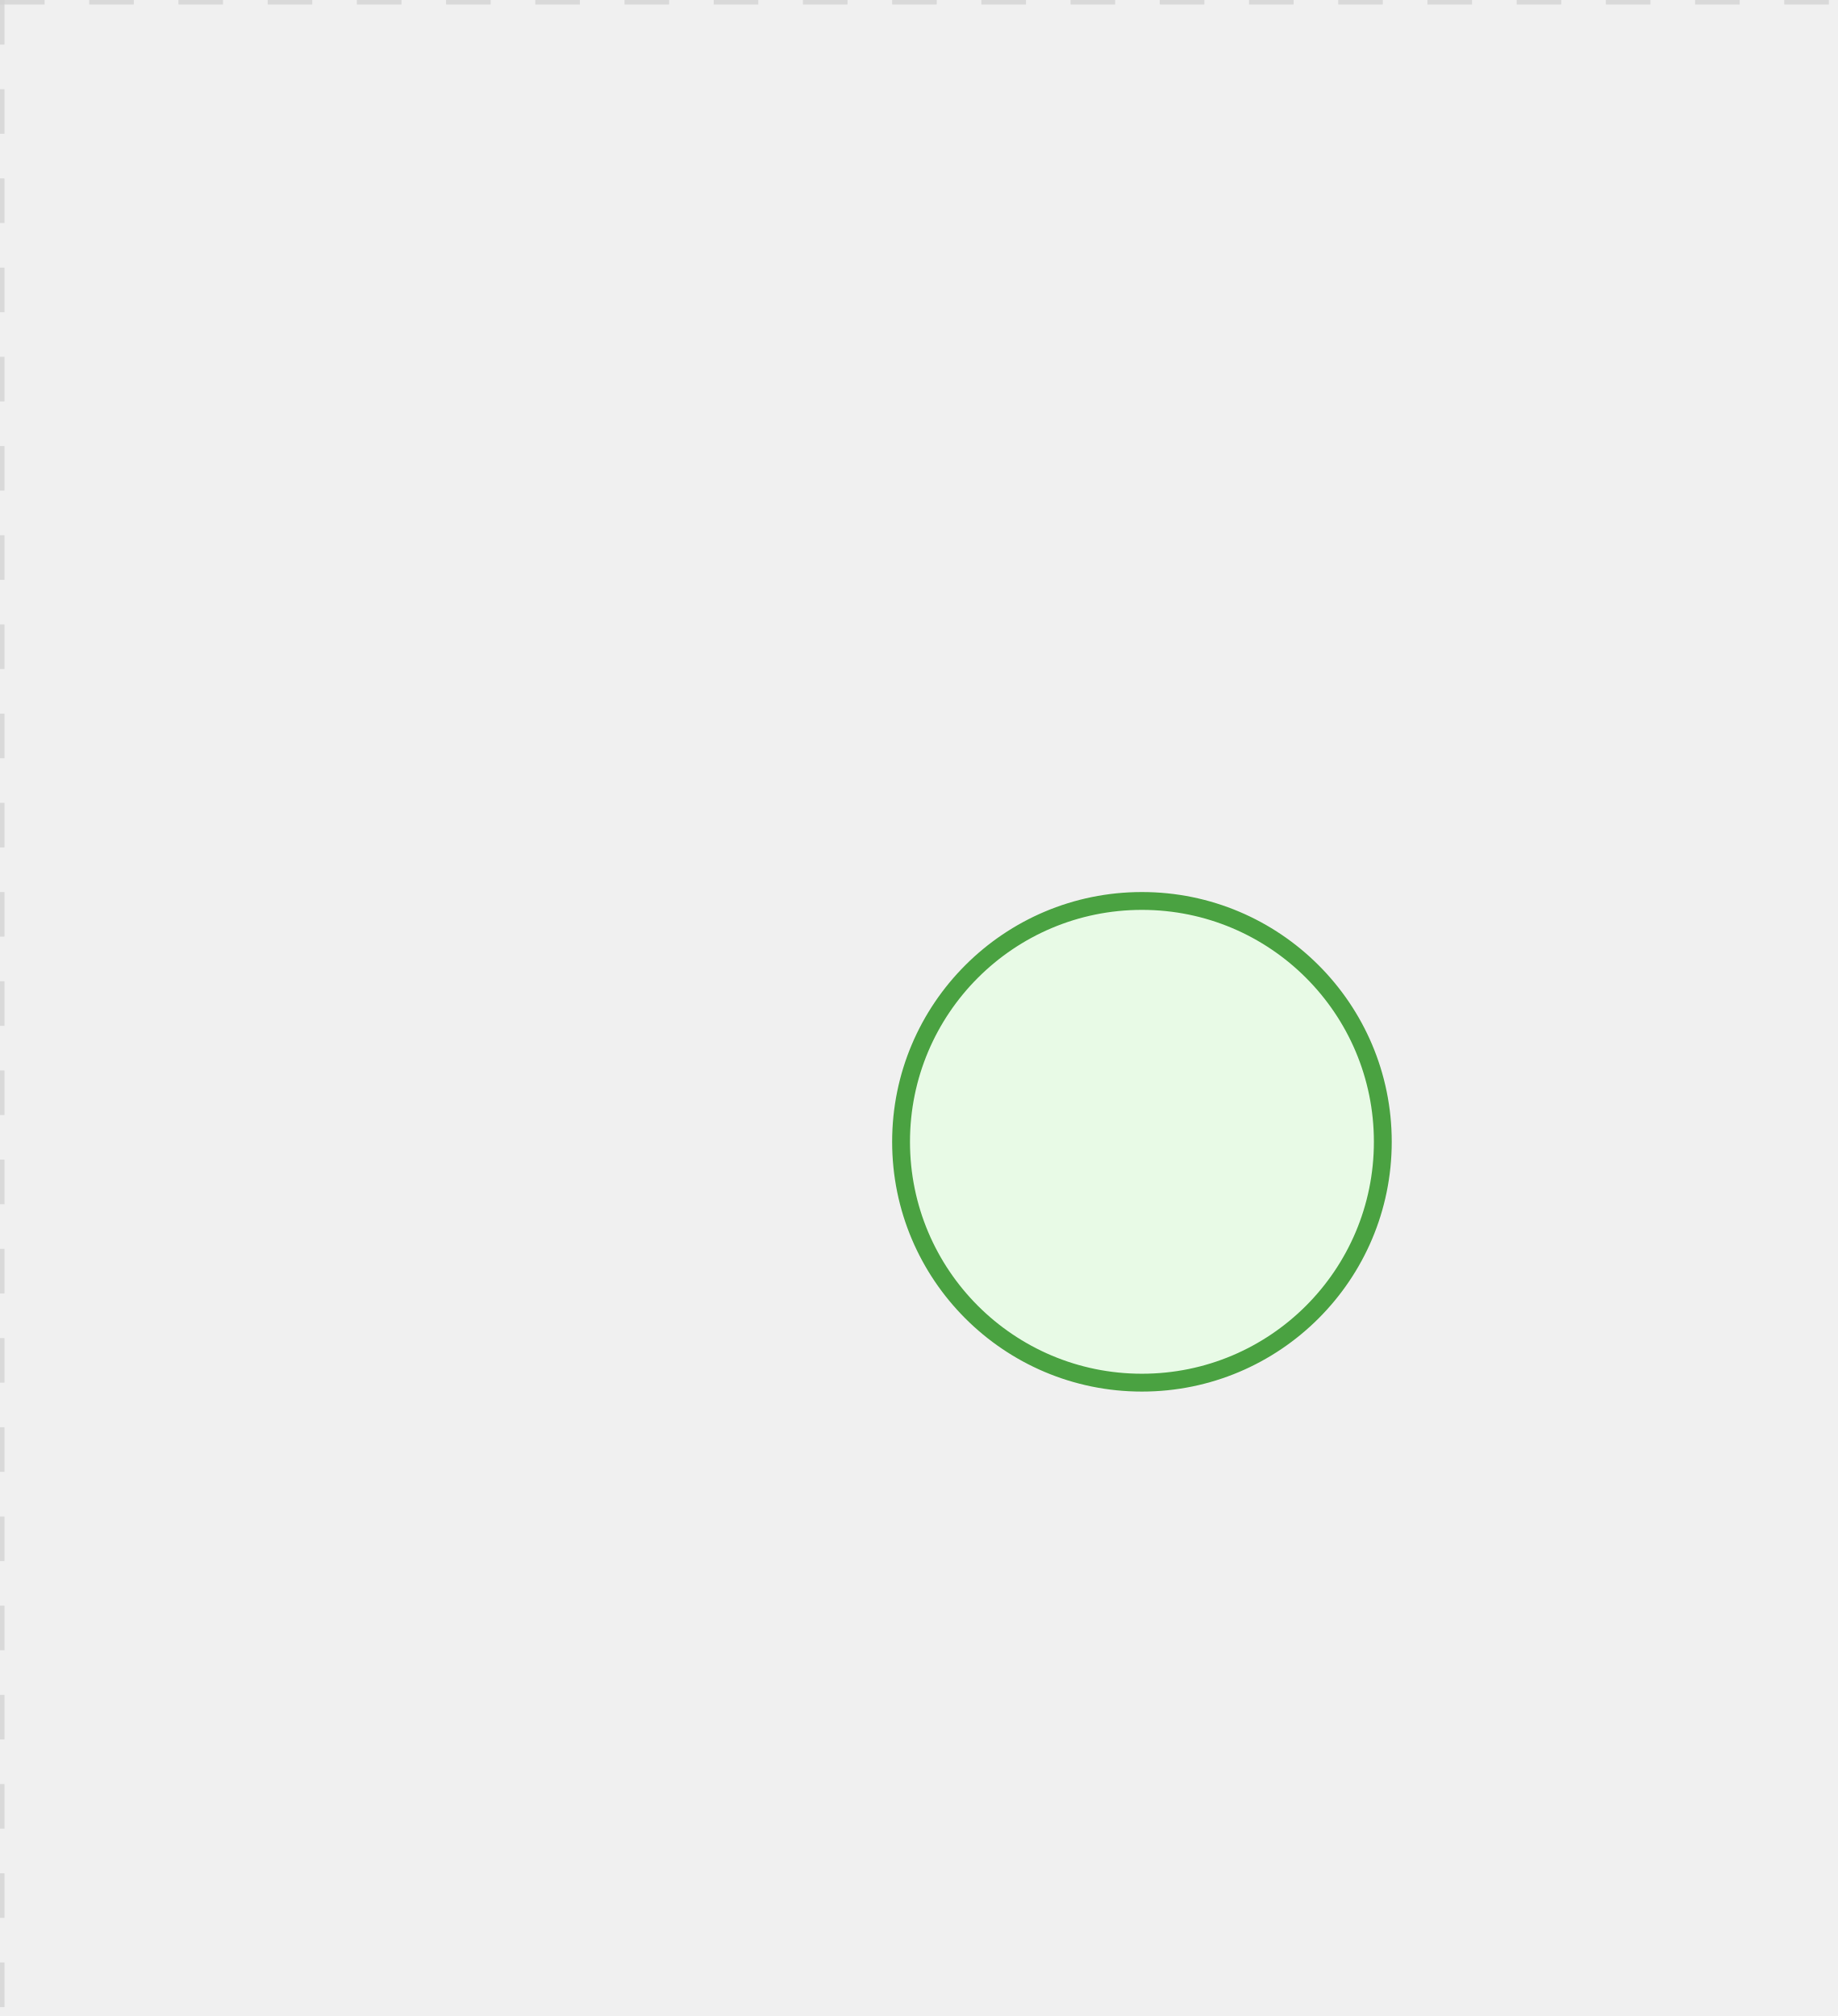
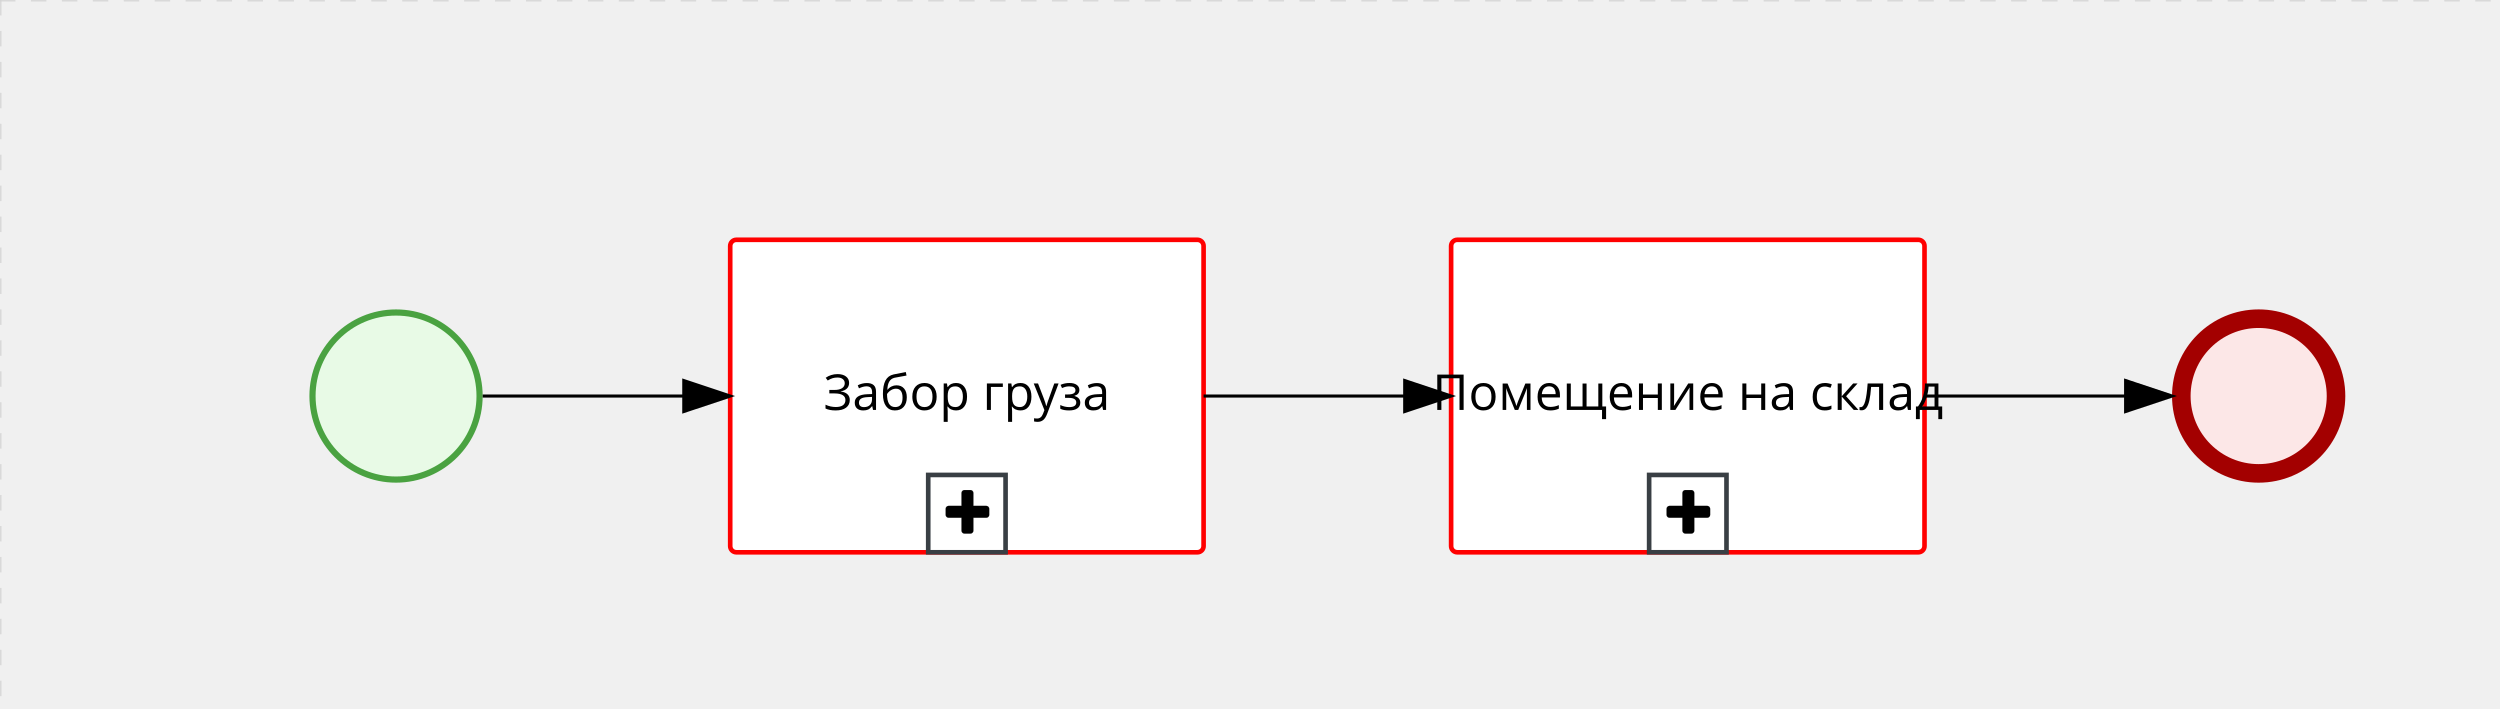
- <svg xmlns="http://www.w3.org/2000/svg" version="1.1" width="206" height="226" viewBox="0 0 206 226">
+ <svg xmlns="http://www.w3.org/2000/svg" version="1.1" width="808" height="229" viewBox="0 0 808 229">
  <defs />
  <g transform="matrix(1,0,0,1,0,0)">
    <g>
      <g>
        <g>
          <path fill="none" stroke="#d3d3d3" paint-order="fill stroke markers" d=" M 0 0 L 1200 0" stroke-miterlimit="10" stroke-opacity="0.8" stroke-dasharray="5" />
        </g>
        <g>
          <path fill="none" stroke="#d3d3d3" paint-order="fill stroke markers" d=" M 0 0 L 0 800" stroke-miterlimit="10" stroke-opacity="0.8" stroke-dasharray="5" />
        </g>
      </g>
      <g id="_F841DB06-B5AA-45B4-A75C-7CBB7FA7C00A" bpmn2nodeid="_F841DB06-B5AA-45B4-A75C-7CBB7FA7C00A" transform="matrix(1,0,0,1,100,100)">
        <g>
          <path fill="none" stroke="none" />
        </g>
        <g transform="matrix(0.125,0,0,0.125,0,0)">
          <g transform="matrix(1,0,0,1,0,0)">
            <path fill="#e8fae6" stroke="none" id="_F841DB06-B5AA-45B4-A75C-7CBB7FA7C00A?shapeType=BACKGROUND" paint-order="stroke fill markers" d=" M 0 0 M 444 224 C 444 263.9 434.2 300.8 414.4 334.5 C 394.7 368.2 368 394.9 334.4 414.5 C 300.8 434.1 263.9 444 224 444 C 184.1 444 147.2 434.2 113.5 414.4 C 79.8 394.7 53.1 368 33.5 334.4 C 13.9 300.8 4 263.9 4 224 C 4 184.1 13.8 147.2 33.6 113.5 C 53.4 79.8 80.1 53.1 113.6 33.5 C 147.1 13.9 184.1 4 224 4 C 263.9 4 300.8 13.8 334.5 33.6 C 368.2 53.4 394.9 80.1 414.5 113.6 C 434.1 147.1 444 184.1 444 224 Z" />
          </g>
          <g>
            <g transform="matrix(1,0,0,1,0,0)">
              <g transform="matrix(1,0,0,1,0,0)">
-                 <path fill="#4aa241" stroke="none" id="_F841DB06-B5AA-45B4-A75C-7CBB7FA7C00A?shapeType=BORDER&amp;renderType=FILL" paint-order="stroke fill markers" d=" M 0 0 M 224 0 C 100.3 0 0 100.3 0 224 C 0 347.7 100.3 448 224 448 C 347.7 448 448 347.7 448 224 C 448 100.3 347.7 0 224 0 Z M 0 0 M 224 432 C 109.1 432 16 338.9 16 224 C 16 109.1 109.1 16 224 16 C 338.9 16 432 109.1 432 224 C 432 338.9 338.9 432 224 432 Z" />
+                 <path fill="rgb(74,162,65)" stroke="none" id="_F841DB06-B5AA-45B4-A75C-7CBB7FA7C00A?shapeType=BORDER&amp;renderType=FILL" paint-order="stroke fill markers" d=" M 0 0 M 224 0 C 100.3 0 0 100.3 0 224 C 0 347.7 100.3 448 224 448 C 347.7 448 448 347.7 448 224 C 448 100.3 347.7 0 224 0 Z M 0 0 M 224 432 C 109.1 432 16 338.9 16 224 C 16 109.1 109.1 16 224 16 C 338.9 16 432 109.1 432 224 C 432 338.9 338.9 432 224 432 Z" />
              </g>
            </g>
          </g>
        </g>
        <g transform="matrix(1,0,0,1,28,61)" />
      </g>
      <g transform="matrix(1,0,0,1,100,100)" />
+       <g id="_096C6C83-ECDF-4366-B17B-7BFA2183BF03" bpmn2nodeid="_096C6C83-ECDF-4366-B17B-7BFA2183BF03" transform="matrix(1,0,0,1,236,77.5)">
+         <g>
+           <path fill="none" stroke="none" />
+         </g>
+         <g transform="matrix(1,0,0,1,0,0)">
+           <path fill="#ffffff" stroke="none" id="_096C6C83-ECDF-4366-B17B-7BFA2183BF03?shapeType=BACKGROUND" paint-order="stroke fill markers" d=" M 2 0 L 151 0 L 151 0 A 2 2 0 0 1 153 2 L 153 99 L 153 99 A 2 2 0 0 1 151 101 L 2 101 L 2 101 A 2 2 0 0 1 0 99 L 0 2 L 0 2 A 2 2 0 0 1 2 0 Z" />
+         </g>
+         <g transform="matrix(1,0,0,1,0,0)">
+           <path fill="none" stroke="rgb(255,0,0)" id="_096C6C83-ECDF-4366-B17B-7BFA2183BF03?shapeType=BORDER&amp;renderType=STROKE" paint-order="fill stroke markers" d=" M 2 0 L 151 0 L 151 0 A 2 2 0 0 1 153 2 L 153 99 L 153 99 A 2 2 0 0 1 151 101 L 2 101 L 2 101 A 2 2 0 0 1 0 99 L 0 2 L 0 2 A 2 2 0 0 1 2 0 Z" stroke-miterlimit="10" stroke-width="1.5" stroke-dasharray="" />
+         </g>
+         <g transform="matrix(1,0,0,1,1,10)">
+           <g transform="matrix(1,0,0,1,0,0)">
+             <g transform="matrix(1,0,0,1,63,66)">
+               <path fill="none" stroke="#393f44" id="_096C6C83-ECDF-4366-B17B-7BFA2183BF03undefined" paint-order="fill stroke markers" d=" M 0 0 L 25 0 L 25 25 L 0 25 L 0 0 Z Z" stroke-miterlimit="10" stroke-width="1.5" stroke-dasharray="" />
+             </g>
+             <g transform="matrix(0.04,0,0,0.04,68.64,69.6)">
+               <path fill="#000000" stroke="#000000" id="_096C6C83-ECDF-4366-B17B-7BFA2183BF03undefined" paint-order="fill stroke markers" d=" M 0 0 M 352 184 L 352 232 C 352 238.7 349.7 244.3 345 249 C 340.3 253.7 334.7 256 328 256 L 224 256 L 224 360 C 224 366.7 221.7 372.3 217 377 C 212.3 381.7 206.7 384 200 384 L 152 384 C 145.3 384 139.7 381.7 135 377 C 130.3 372.3 128 366.7 128 360 L 128 256 L 24 256 C 17.3 256 11.7 253.7 7 249 C 2.3 244.3 0 238.7 0 232 L 0 184 C 0 177.3 2.3 171.7 7 167 C 11.7 162.3 17.3 160 24 160 L 128 160 L 128 56 C 128 49.3 130.3 43.7 135 39 C 139.7 34.3 145.3 32 152 32 L 200 32 C 206.7 32 212.3 34.3 217 39 C 221.7 43.7 224 49.3 224 56 L 224 160 L 328 160 C 334.7 160 340.3 162.3 345 167 C 349.7 171.7 352 177.3 352 184 Z" stroke-miterlimit="10" stroke-dasharray="" />
+             </g>
+           </g>
+         </g>
+         <g transform="matrix(1,0,0,1,12.82,10)">
+           <g transform="matrix(1,0,0,1,0,0)">
+             <g transform="matrix(1,0,0,1,63,66)">
+               <path fill="none" stroke="none" />
+             </g>
+             <g transform="matrix(0.04,0,0,0.04,68.64,69.6)">
+               <path fill="none" stroke="none" />
+             </g>
+             <g transform="matrix(0.04,0,0,0.04,40.32,71.04)">
+               <path fill="none" stroke="none" />
+             </g>
+             <g transform="matrix(0.04,0,0,0.04,39.36,72)">
+               <path fill="none" stroke="none" />
+             </g>
+           </g>
+         </g>
+         <g transform="matrix(1,0,0,1,36.90625,43)">
+           <text fill="#000000" stroke="none" font-family="Open Sans" font-size="12pt" font-style="normal" font-weight="normal" text-decoration="normal" x="39.594" y="12" text-anchor="middle" dominant-baseline="alphabetic">Забор груза</text>
+         </g>
+       </g>
+       <g id="_57BBF593-B94A-48A7-BB6D-6394D224F8CD" bpmn2nodeid="_57BBF593-B94A-48A7-BB6D-6394D224F8CD">
+         <g>
+           <path fill="none" stroke="#000000" paint-order="fill stroke markers" d=" M 156 128 L 221 128" stroke-miterlimit="10" stroke-dasharray="" />
+         </g>
+         <g transform="matrix(1,0,0,1,156,128)" />
+         <g transform="matrix(6.123233995736766e-17,1,-1,6.123233995736766e-17,236,123)">
+           <path fill="#000000" stroke="#000000" paint-order="fill stroke markers" d=" M 10 15 L 0 15 L 5 0 Z" stroke-miterlimit="10" stroke-dasharray="" />
+         </g>
+         <g transform="matrix(1,0,0,1,156,118)" />
+       </g>
+       <g id="_C89C7D95-B7CE-49CC-B3C2-2D5433F6BE55" bpmn2nodeid="_C89C7D95-B7CE-49CC-B3C2-2D5433F6BE55" transform="matrix(1,0,0,1,469,77.5)">
+         <g>
+           <path fill="none" stroke="none" />
+         </g>
+         <g transform="matrix(1,0,0,1,0,0)">
+           <path fill="#ffffff" stroke="none" id="_C89C7D95-B7CE-49CC-B3C2-2D5433F6BE55?shapeType=BACKGROUND" paint-order="stroke fill markers" d=" M 2 0 L 151 0 L 151 0 A 2 2 0 0 1 153 2 L 153 99 L 153 99 A 2 2 0 0 1 151 101 L 2 101 L 2 101 A 2 2 0 0 1 0 99 L 0 2 L 0 2 A 2 2 0 0 1 2 0 Z" />
+         </g>
+         <g transform="matrix(1,0,0,1,0,0)">
+           <path fill="none" stroke="rgb(255,0,0)" id="_C89C7D95-B7CE-49CC-B3C2-2D5433F6BE55?shapeType=BORDER&amp;renderType=STROKE" paint-order="fill stroke markers" d=" M 2 0 L 151 0 L 151 0 A 2 2 0 0 1 153 2 L 153 99 L 153 99 A 2 2 0 0 1 151 101 L 2 101 L 2 101 A 2 2 0 0 1 0 99 L 0 2 L 0 2 A 2 2 0 0 1 2 0 Z" stroke-miterlimit="10" stroke-width="1.5" stroke-dasharray="" />
+         </g>
+         <g transform="matrix(1,0,0,1,1,10)">
+           <g transform="matrix(1,0,0,1,0,0)">
+             <g transform="matrix(1,0,0,1,63,66)">
+               <path fill="none" stroke="#393f44" id="_C89C7D95-B7CE-49CC-B3C2-2D5433F6BE55undefined" paint-order="fill stroke markers" d=" M 0 0 L 25 0 L 25 25 L 0 25 L 0 0 Z Z" stroke-miterlimit="10" stroke-width="1.5" stroke-dasharray="" />
+             </g>
+             <g transform="matrix(0.04,0,0,0.04,68.64,69.6)">
+               <path fill="#000000" stroke="#000000" id="_C89C7D95-B7CE-49CC-B3C2-2D5433F6BE55undefined" paint-order="fill stroke markers" d=" M 0 0 M 352 184 L 352 232 C 352 238.7 349.7 244.3 345 249 C 340.3 253.7 334.7 256 328 256 L 224 256 L 224 360 C 224 366.7 221.7 372.3 217 377 C 212.3 381.7 206.7 384 200 384 L 152 384 C 145.3 384 139.7 381.7 135 377 C 130.3 372.3 128 366.7 128 360 L 128 256 L 24 256 C 17.3 256 11.7 253.7 7 249 C 2.3 244.3 0 238.7 0 232 L 0 184 C 0 177.3 2.3 171.7 7 167 C 11.7 162.3 17.3 160 24 160 L 128 160 L 128 56 C 128 49.3 130.3 43.7 135 39 C 139.7 34.3 145.3 32 152 32 L 200 32 C 206.7 32 212.3 34.3 217 39 C 221.7 43.7 224 49.3 224 56 L 224 160 L 328 160 C 334.7 160 340.3 162.3 345 167 C 349.7 171.7 352 177.3 352 184 Z" stroke-miterlimit="10" stroke-dasharray="" />
+             </g>
+           </g>
+         </g>
+         <g transform="matrix(1,0,0,1,12.82,10)">
+           <g transform="matrix(1,0,0,1,0,0)">
+             <g transform="matrix(1,0,0,1,63,66)">
+               <path fill="none" stroke="none" />
+             </g>
+             <g transform="matrix(0.04,0,0,0.04,68.64,69.6)">
+               <path fill="none" stroke="none" />
+             </g>
+             <g transform="matrix(0.04,0,0,0.04,40.32,71.04)">
+               <path fill="none" stroke="none" />
+             </g>
+             <g transform="matrix(0.04,0,0,0.04,39.36,72)">
+               <path fill="none" stroke="none" />
+             </g>
+           </g>
+         </g>
+         <g transform="matrix(1,0,0,1,5.398438,43)">
+           <text fill="#000000" stroke="none" font-family="Open Sans" font-size="12pt" font-style="normal" font-weight="normal" text-decoration="normal" x="71.102" y="12" text-anchor="middle" dominant-baseline="alphabetic">Помещение на склад</text>
+         </g>
+       </g>
+       <g id="_6CF0790D-9C9E-43E7-AD5A-58C649B4A503" bpmn2nodeid="_6CF0790D-9C9E-43E7-AD5A-58C649B4A503">
+         <g>
+           <path fill="none" stroke="#000000" paint-order="fill stroke markers" d=" M 389 128 L 454 128" stroke-miterlimit="10" stroke-dasharray="" />
+         </g>
+         <g transform="matrix(1,0,0,1,389,128)" />
+         <g transform="matrix(6.123233995736766e-17,1,-1,6.123233995736766e-17,469,123)">
+           <path fill="#000000" stroke="#000000" paint-order="fill stroke markers" d=" M 10 15 L 0 15 L 5 0 Z" stroke-miterlimit="10" stroke-dasharray="" />
+         </g>
+         <g transform="matrix(1,0,0,1,389,118)" />
+       </g>
+       <g id="_7C9557EC-0311-4DA4-9735-6F83DDEB26D3" bpmn2nodeid="_7C9557EC-0311-4DA4-9735-6F83DDEB26D3" transform="matrix(1,0,0,1,702,100)">
+         <g>
+           <path fill="none" stroke="none" />
+         </g>
+         <g transform="matrix(0.125,0,0,0.125,0,0)">
+           <g transform="matrix(1,0,0,1,0,0)">
+             <path fill="#fce7e7" stroke="none" id="_7C9557EC-0311-4DA4-9735-6F83DDEB26D3?shapeType=BACKGROUND" paint-order="stroke fill markers" d=" M 0 0 M 444 224 C 444 263.9 434.2 300.8 414.4 334.5 C 394.7 368.2 368 394.9 334.4 414.5 C 300.8 434.1 263.9 444 224 444 C 184.1 444 147.2 434.2 113.5 414.4 C 79.8 394.7 53.1 368 33.5 334.4 C 13.9 300.8 4 263.9 4 224 C 4 184.1 13.8 147.2 33.6 113.5 C 53.4 79.8 80.1 53.1 113.6 33.5 C 147.1 13.9 184.1 4 224 4 C 263.9 4 300.8 13.8 334.5 33.6 C 368.2 53.4 394.9 80.1 414.5 113.6 C 434.1 147.1 444 184.1 444 224 Z" />
+           </g>
+           <g>
+             <g transform="matrix(1,0,0,1,0,0)">
+               <g transform="matrix(1,0,0,1,0,0)">
+                 <path fill="rgb(163,0,0)" stroke="none" id="_7C9557EC-0311-4DA4-9735-6F83DDEB26D3?shapeType=BORDER&amp;renderType=FILL" paint-order="stroke fill markers" d=" M 0 0 M 224 0 C 100.3 0 0 100.3 0 224 C 0 347.7 100.3 448 224 448 C 347.7 448 448 347.7 448 224 C 448 100.3 347.7 0 224 0 Z M 0 0 M 224 400 C 126.8 400 48 321.2 48 224 C 48 126.8 126.8 48 224 48 C 321.2 48 400 126.8 400 224 C 400 321.2 321.2 400 224 400 Z" />
+               </g>
+             </g>
+           </g>
+         </g>
+         <g transform="matrix(1,0,0,1,28,61)" />
+       </g>
+       <g id="_F82D6441-E0D7-4378-B7FD-FD5920C15488" bpmn2nodeid="_F82D6441-E0D7-4378-B7FD-FD5920C15488">
+         <g>
+           <path fill="none" stroke="#000000" paint-order="fill stroke markers" d=" M 622 128 L 687 128" stroke-miterlimit="10" stroke-dasharray="" />
+         </g>
+         <g transform="matrix(1,0,0,1,622,128)" />
+         <g transform="matrix(6.123233995736766e-17,1,-1,6.123233995736766e-17,702,123)">
+           <path fill="#000000" stroke="#000000" paint-order="fill stroke markers" d=" M 10 15 L 0 15 L 5 0 Z" stroke-miterlimit="10" stroke-dasharray="" />
+         </g>
+         <g transform="matrix(1,0,0,1,622,118)" />
+       </g>
+       <g transform="matrix(1,0,0,1,702,100)" />
+       <g transform="matrix(1,0,0,1,236,77.5)" />
+       <g transform="matrix(1,0,0,1,469,77.5)" />
    </g>
  </g>
</svg>
